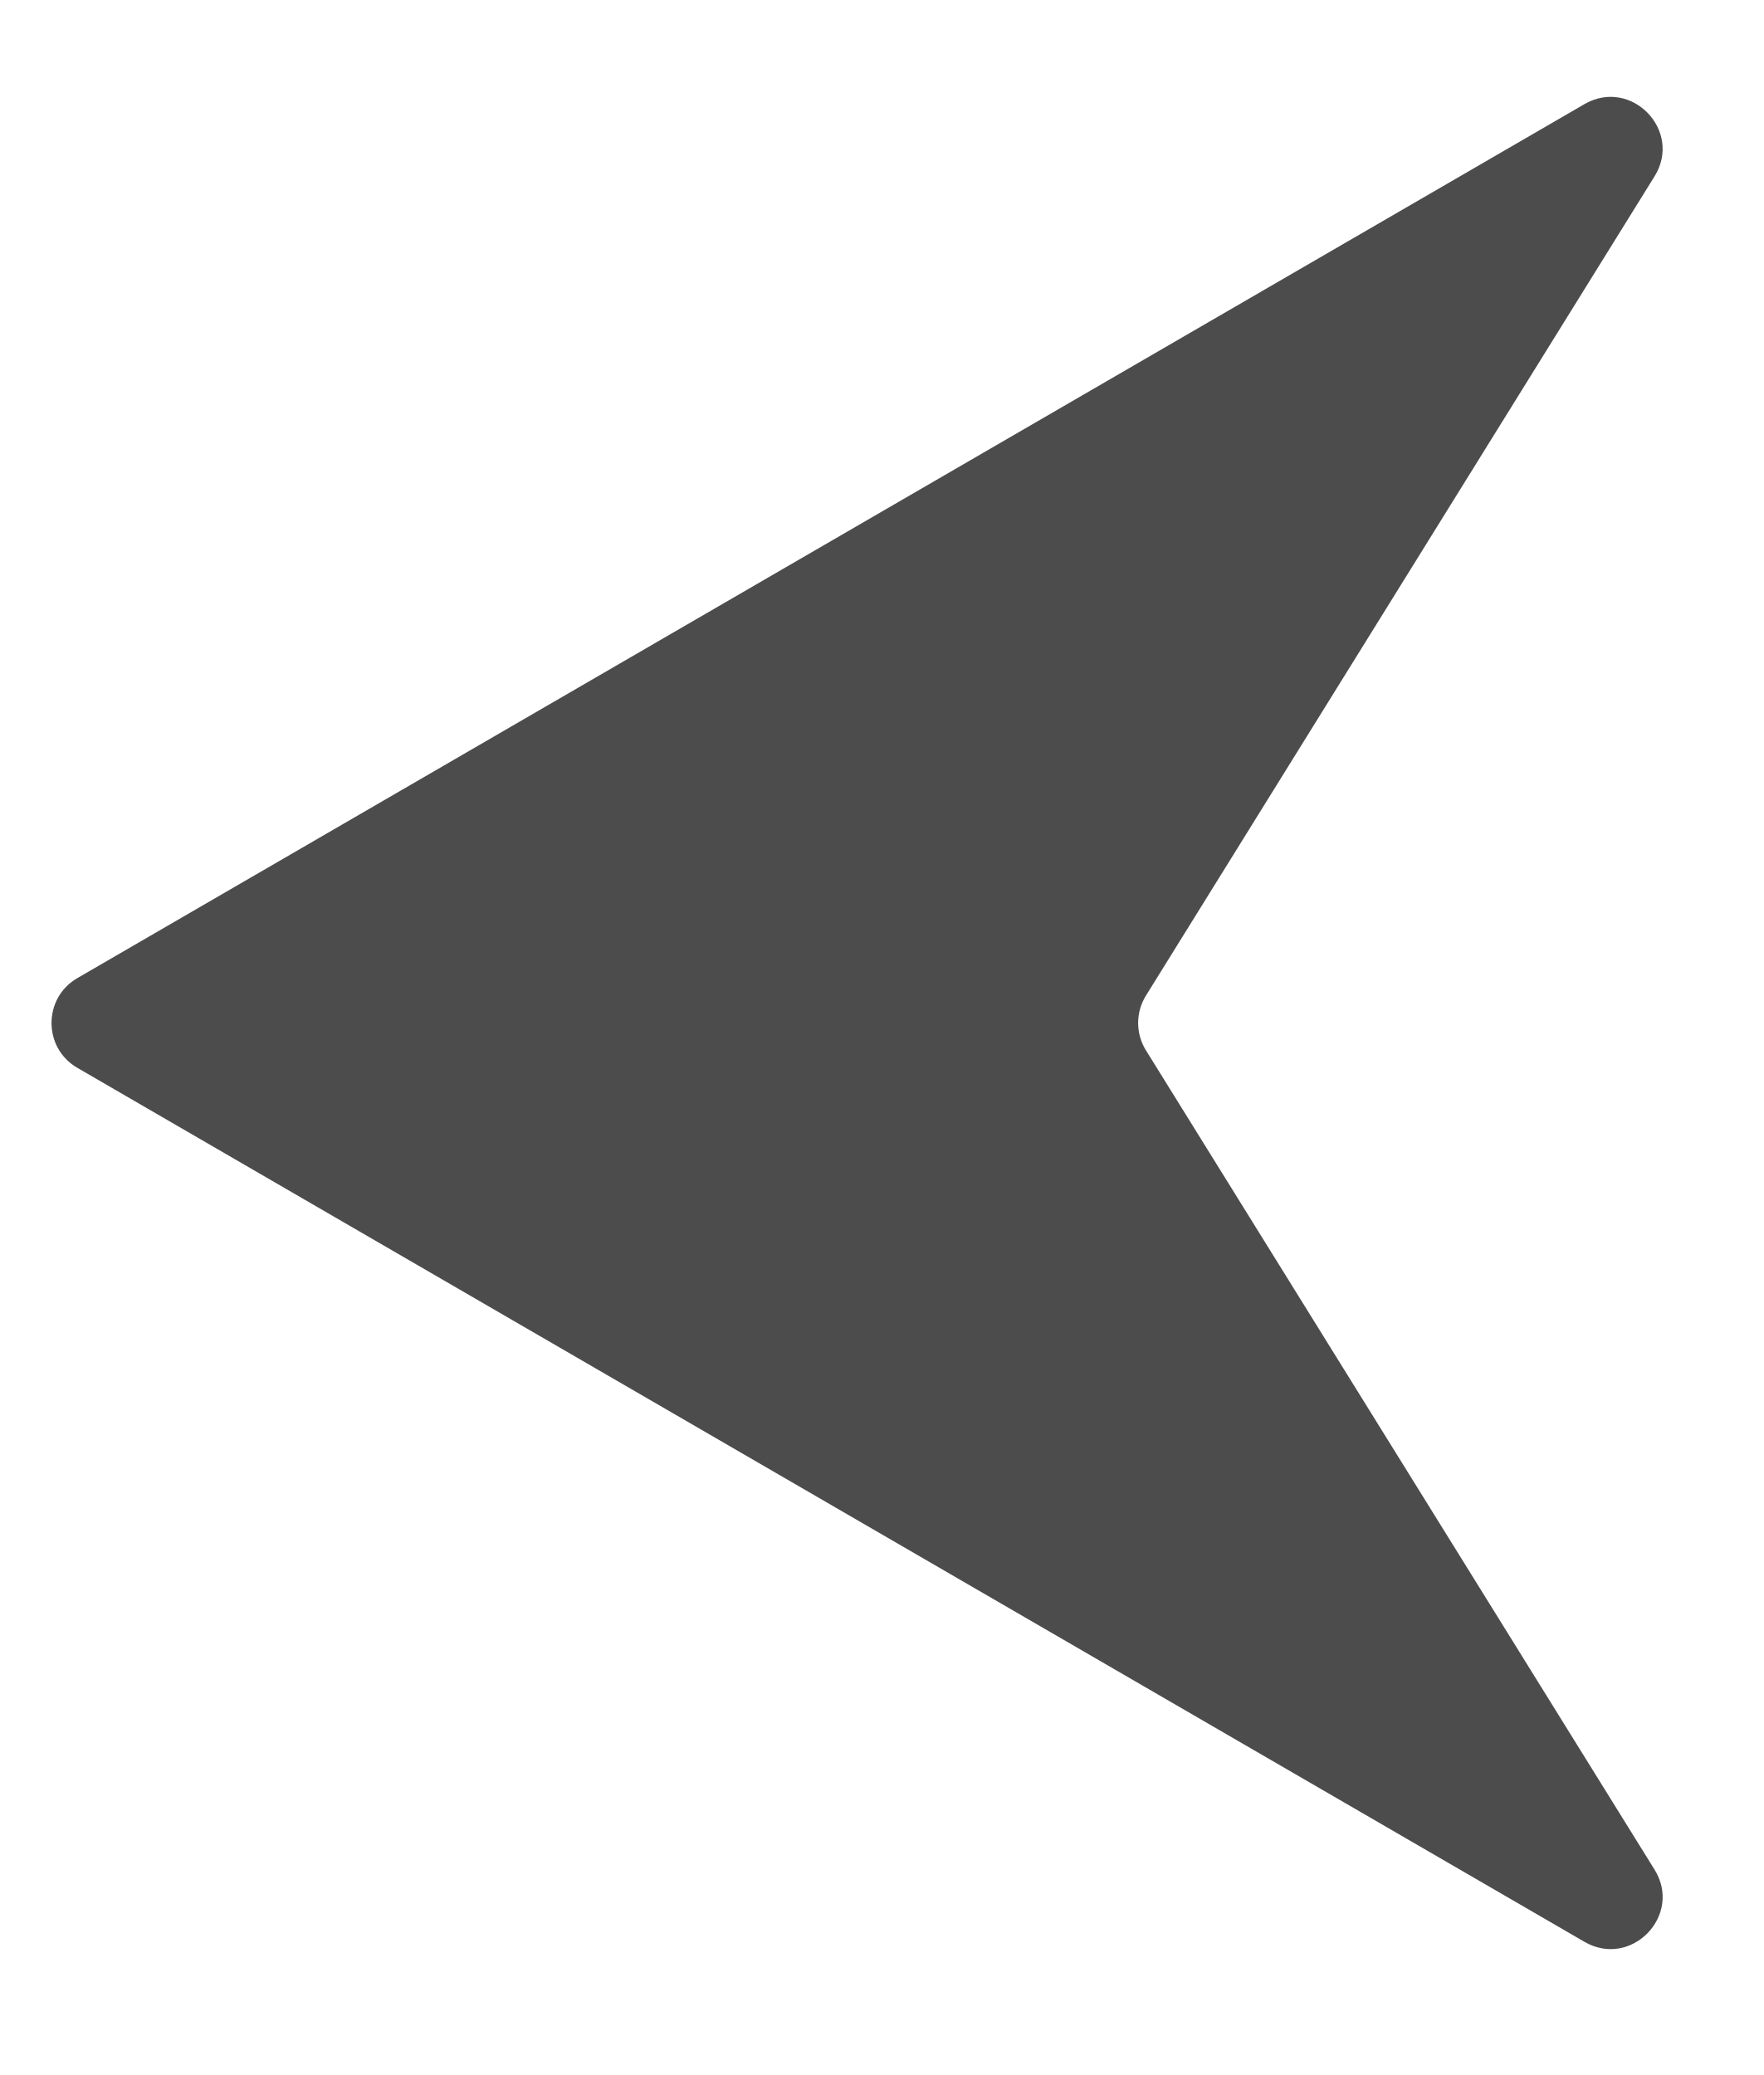
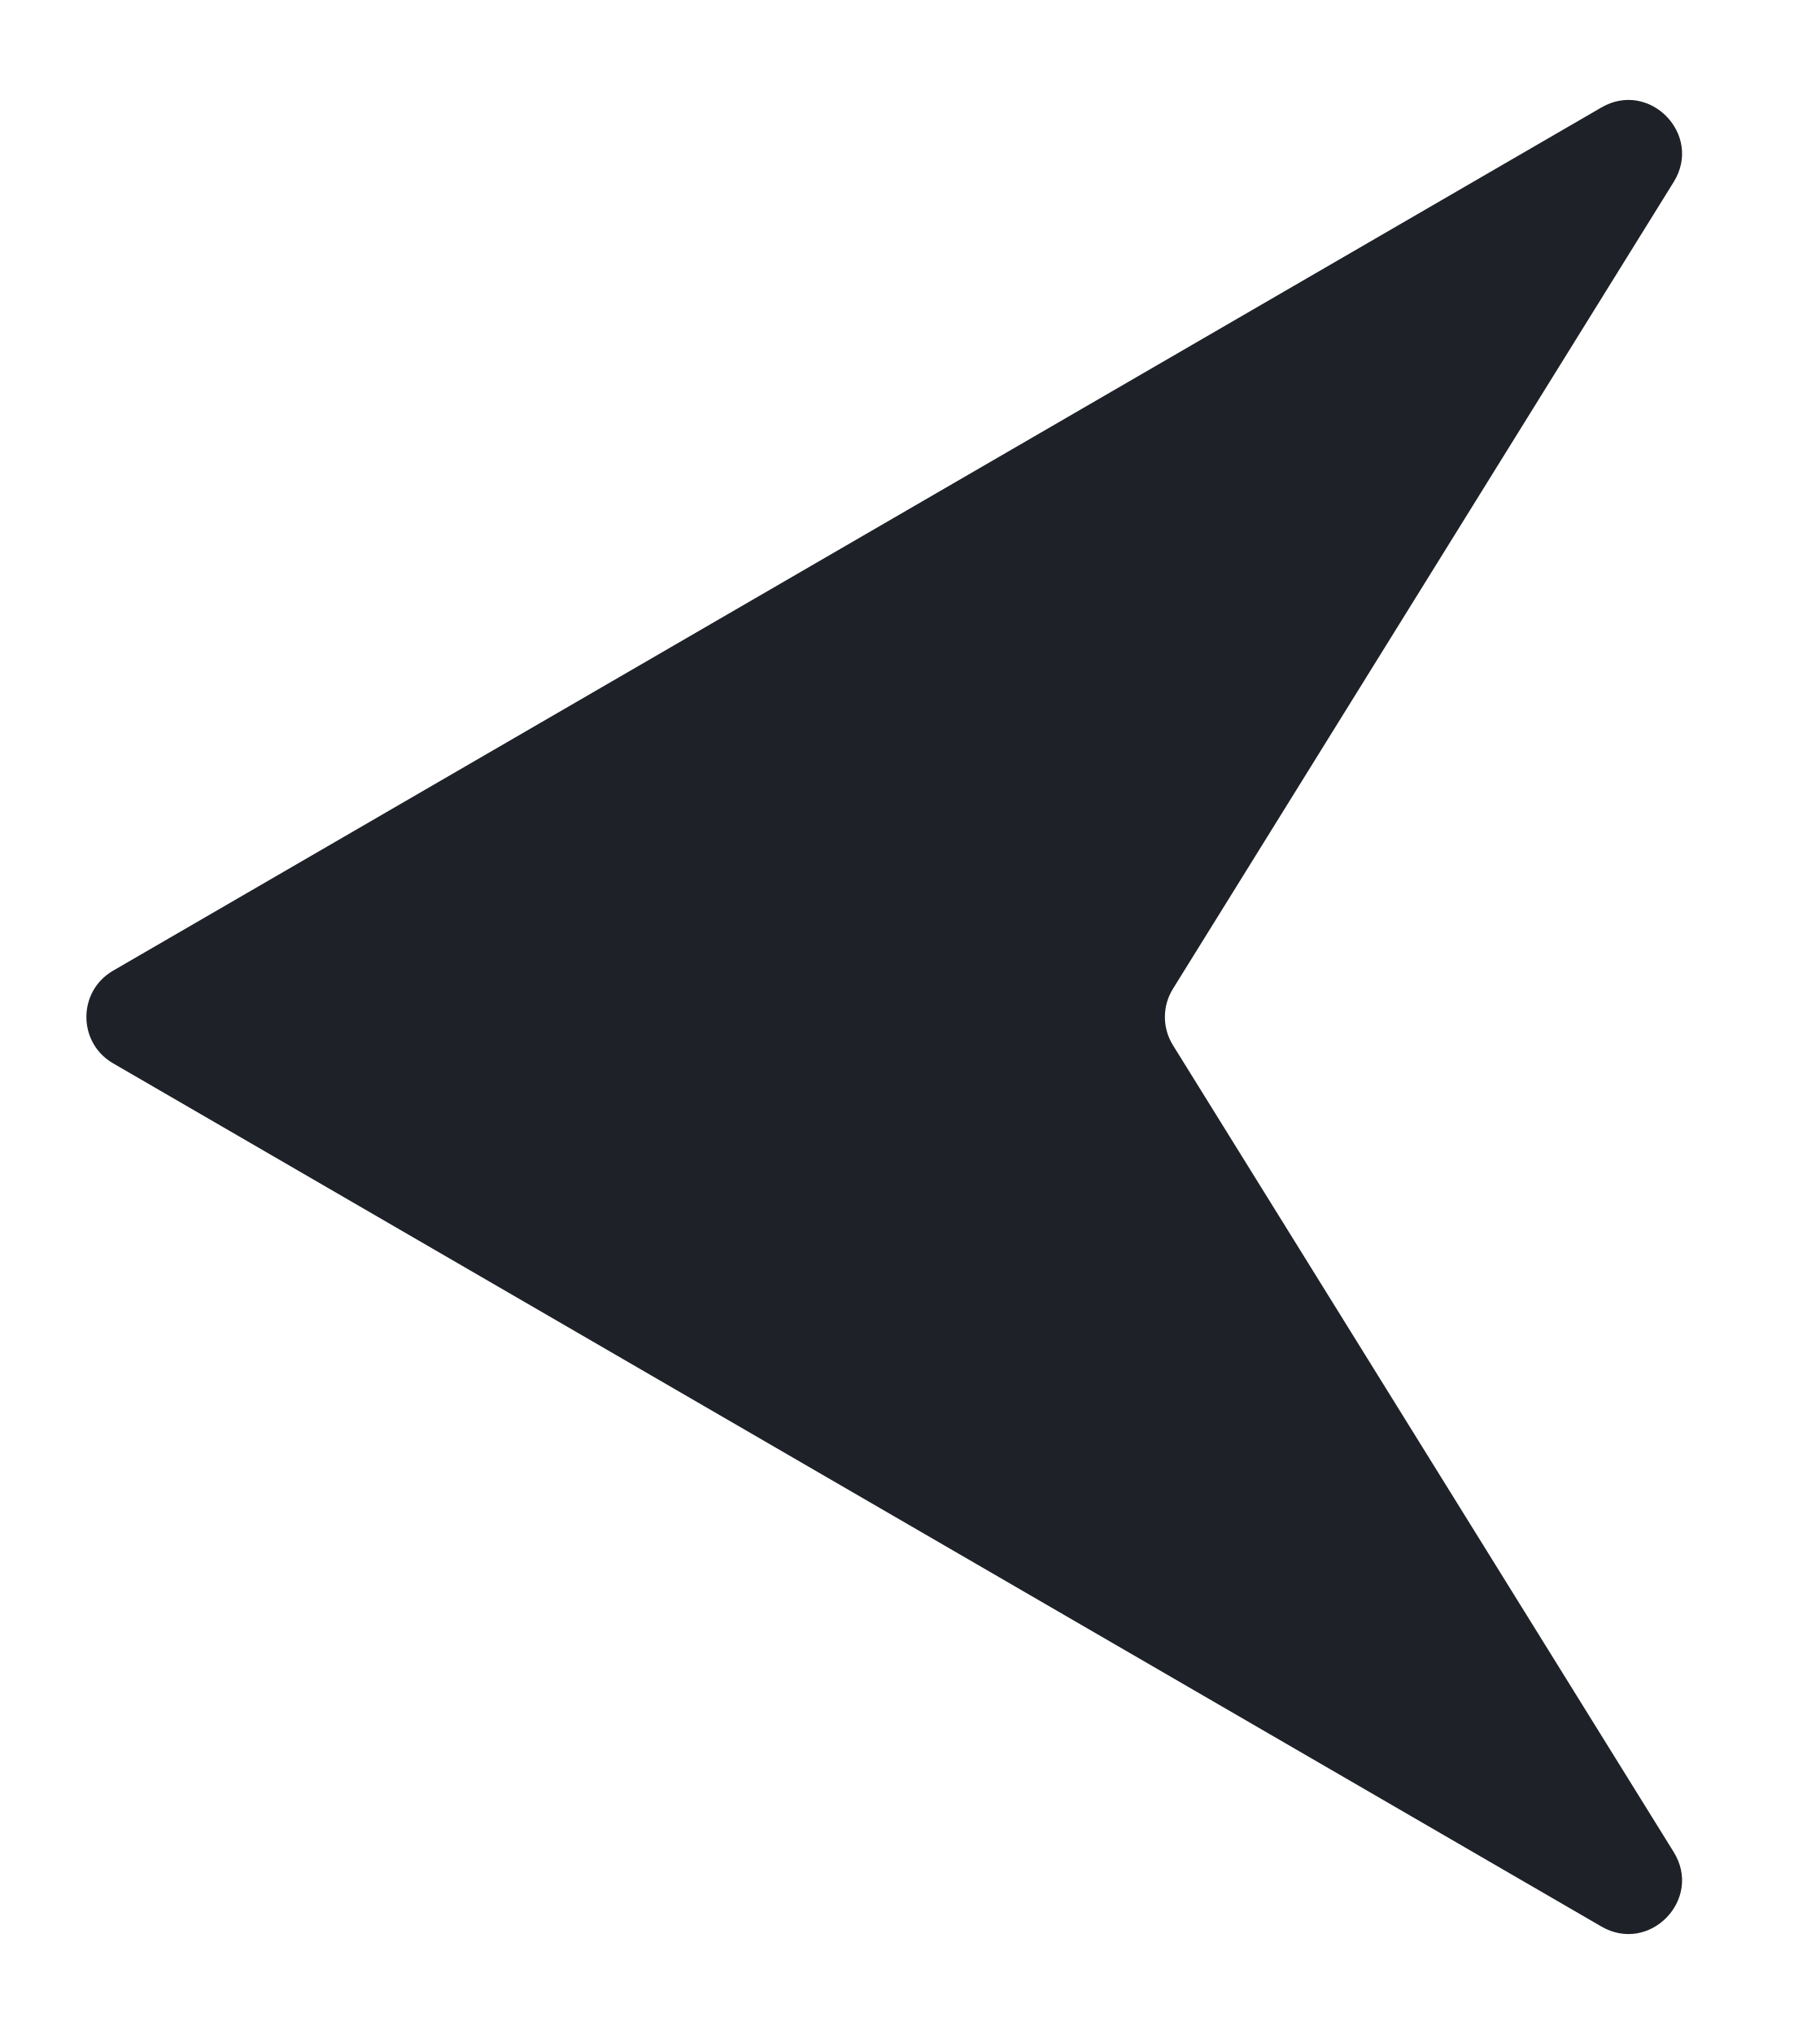
- <svg xmlns="http://www.w3.org/2000/svg" width="34" height="40" viewBox="0 0 34 40" fill="none">
-   <path d="M1.491 20.585C0.827 20.2 0.827 19.24 1.491 18.855L30.538 2.008C31.439 1.486 32.438 2.516 31.89 3.4L22.087 19.193C21.887 19.516 21.887 19.924 22.087 20.247L31.89 36.04C32.439 36.924 31.439 37.955 30.538 37.432L1.491 20.585Z" fill="black" fill-opacity="0.7" />
+ <svg xmlns="http://www.w3.org/2000/svg" width="34" height="38" viewBox="0 0 34 38" fill="none">
+   <path d="M2.112 19.865C1.448 19.48 1.448 18.52 2.112 18.135L29.918 2.008C30.818 1.486 31.818 2.516 31.269 3.4L21.914 18.473C21.713 18.796 21.713 19.204 21.914 19.527L31.269 34.6C31.818 35.484 30.818 36.514 29.918 35.992L2.112 19.865Z" fill="#1E2228" />
</svg>
